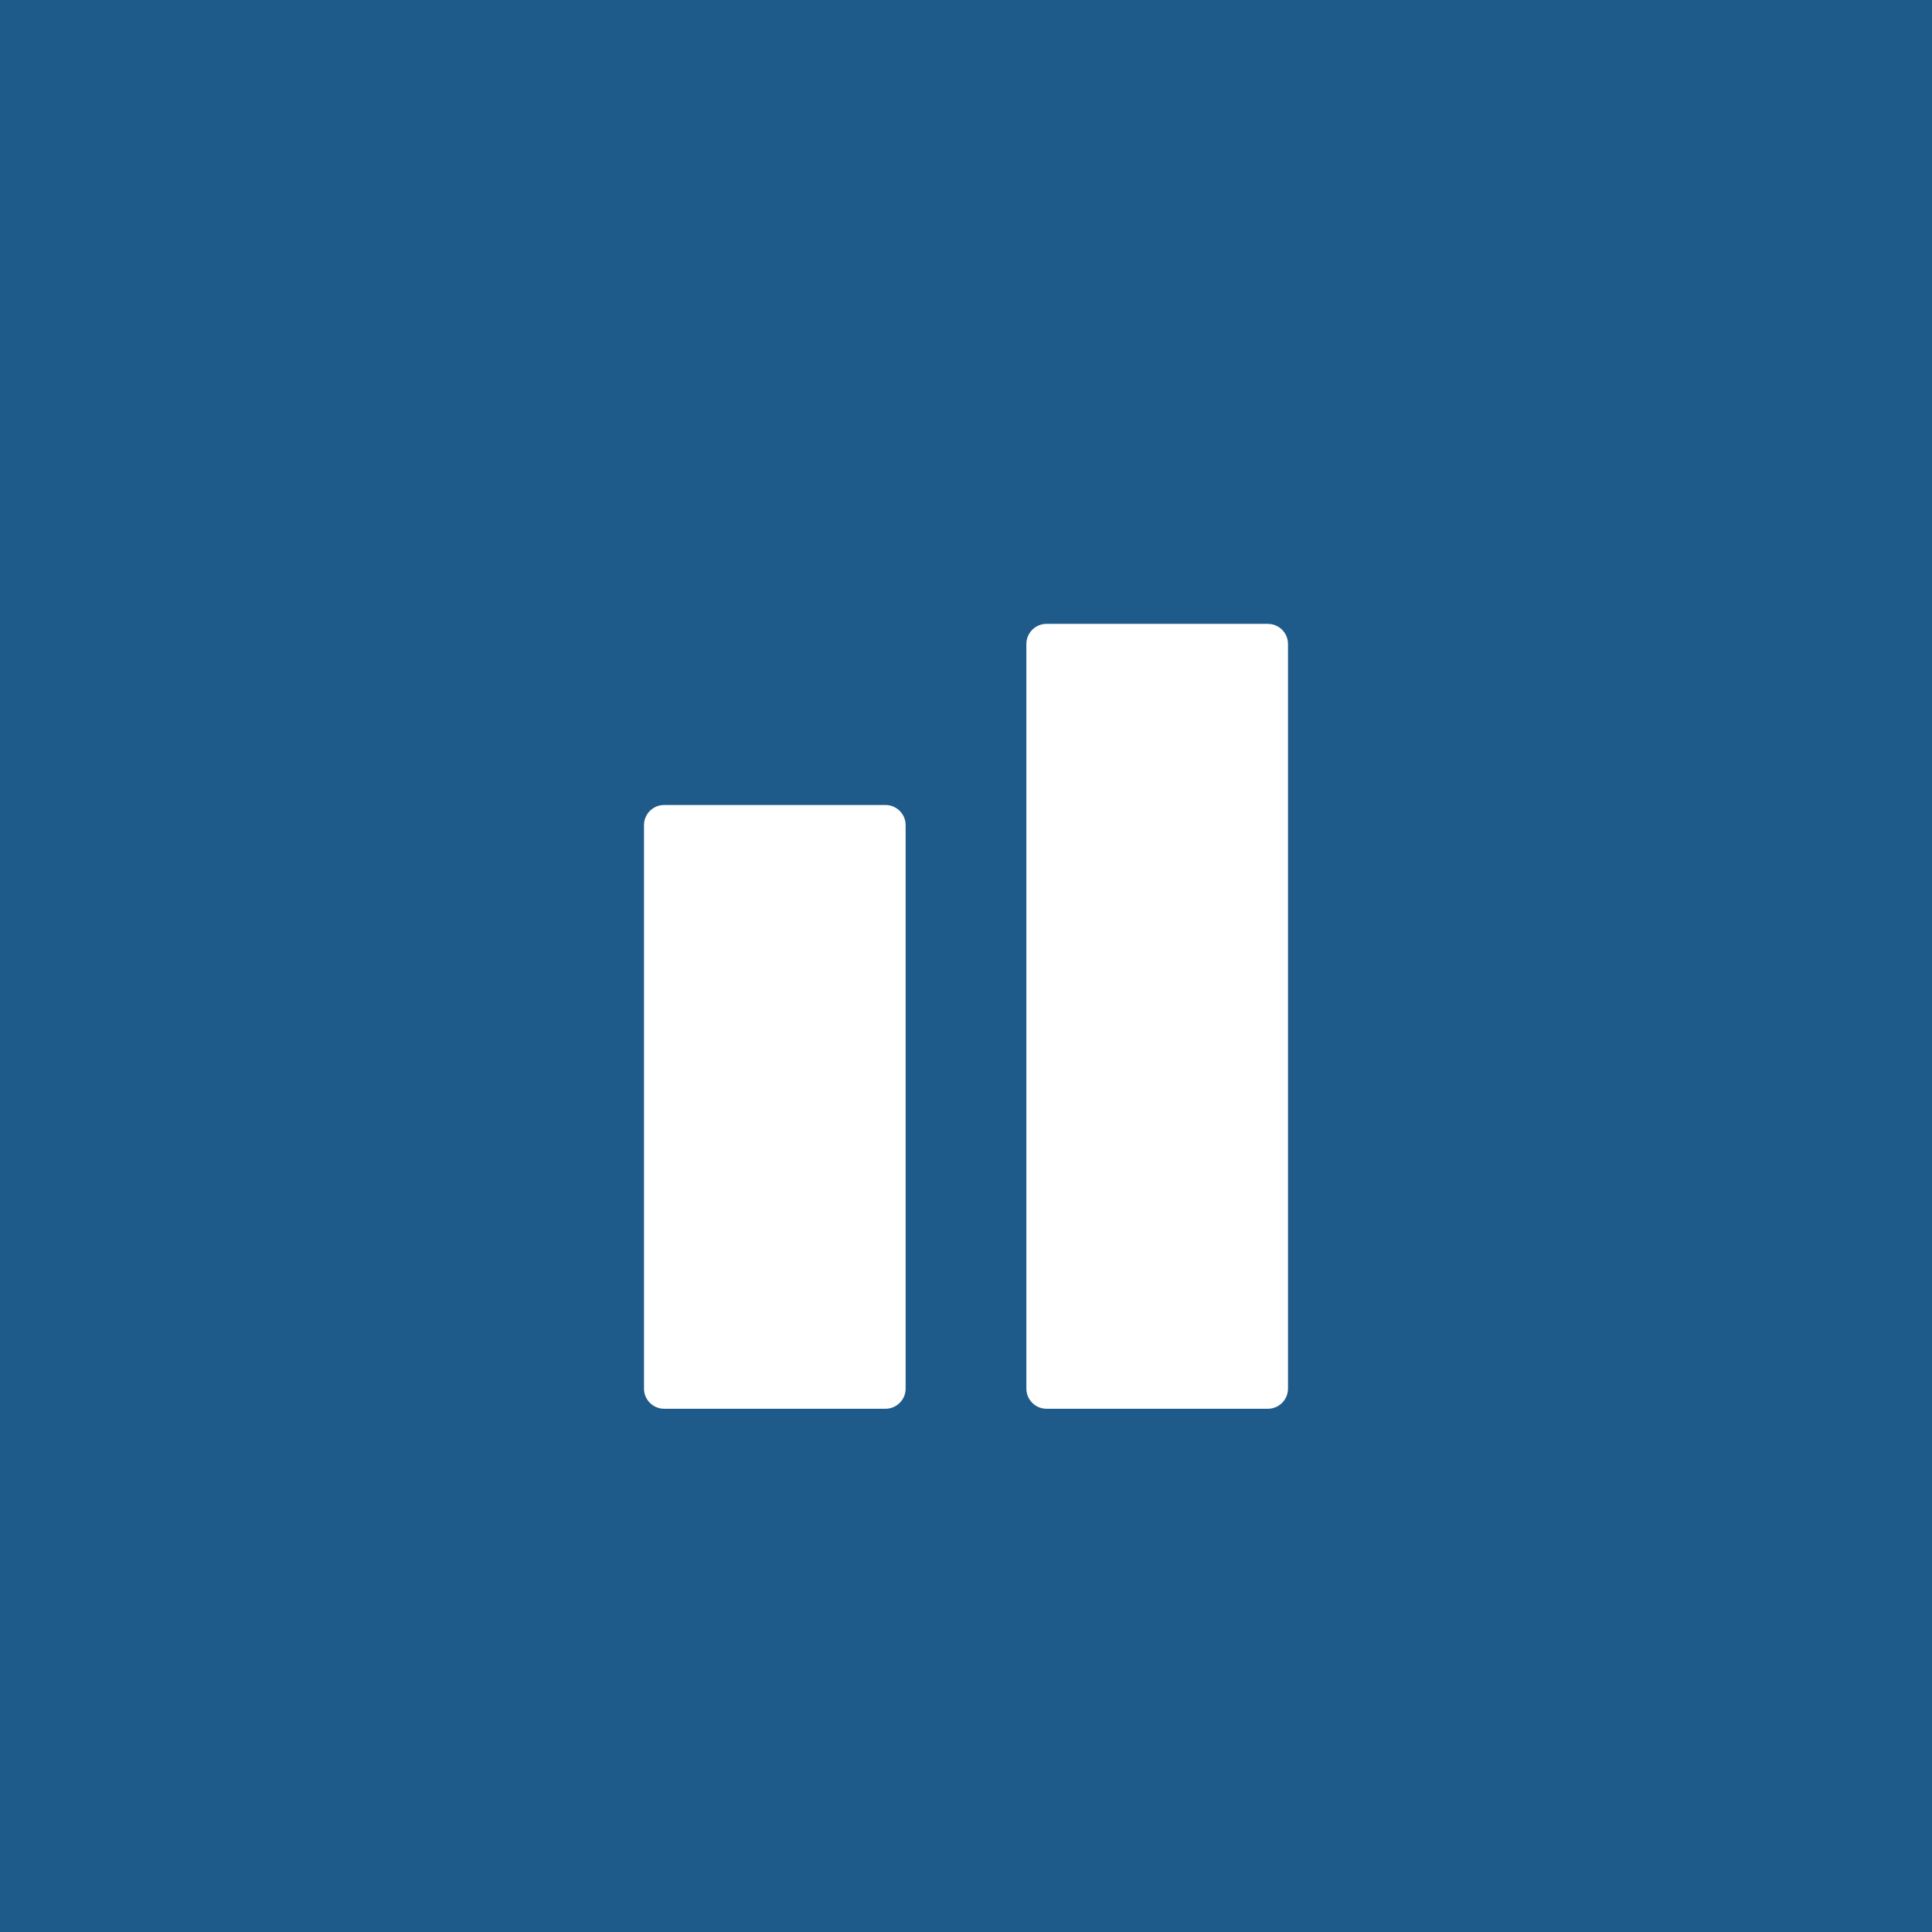
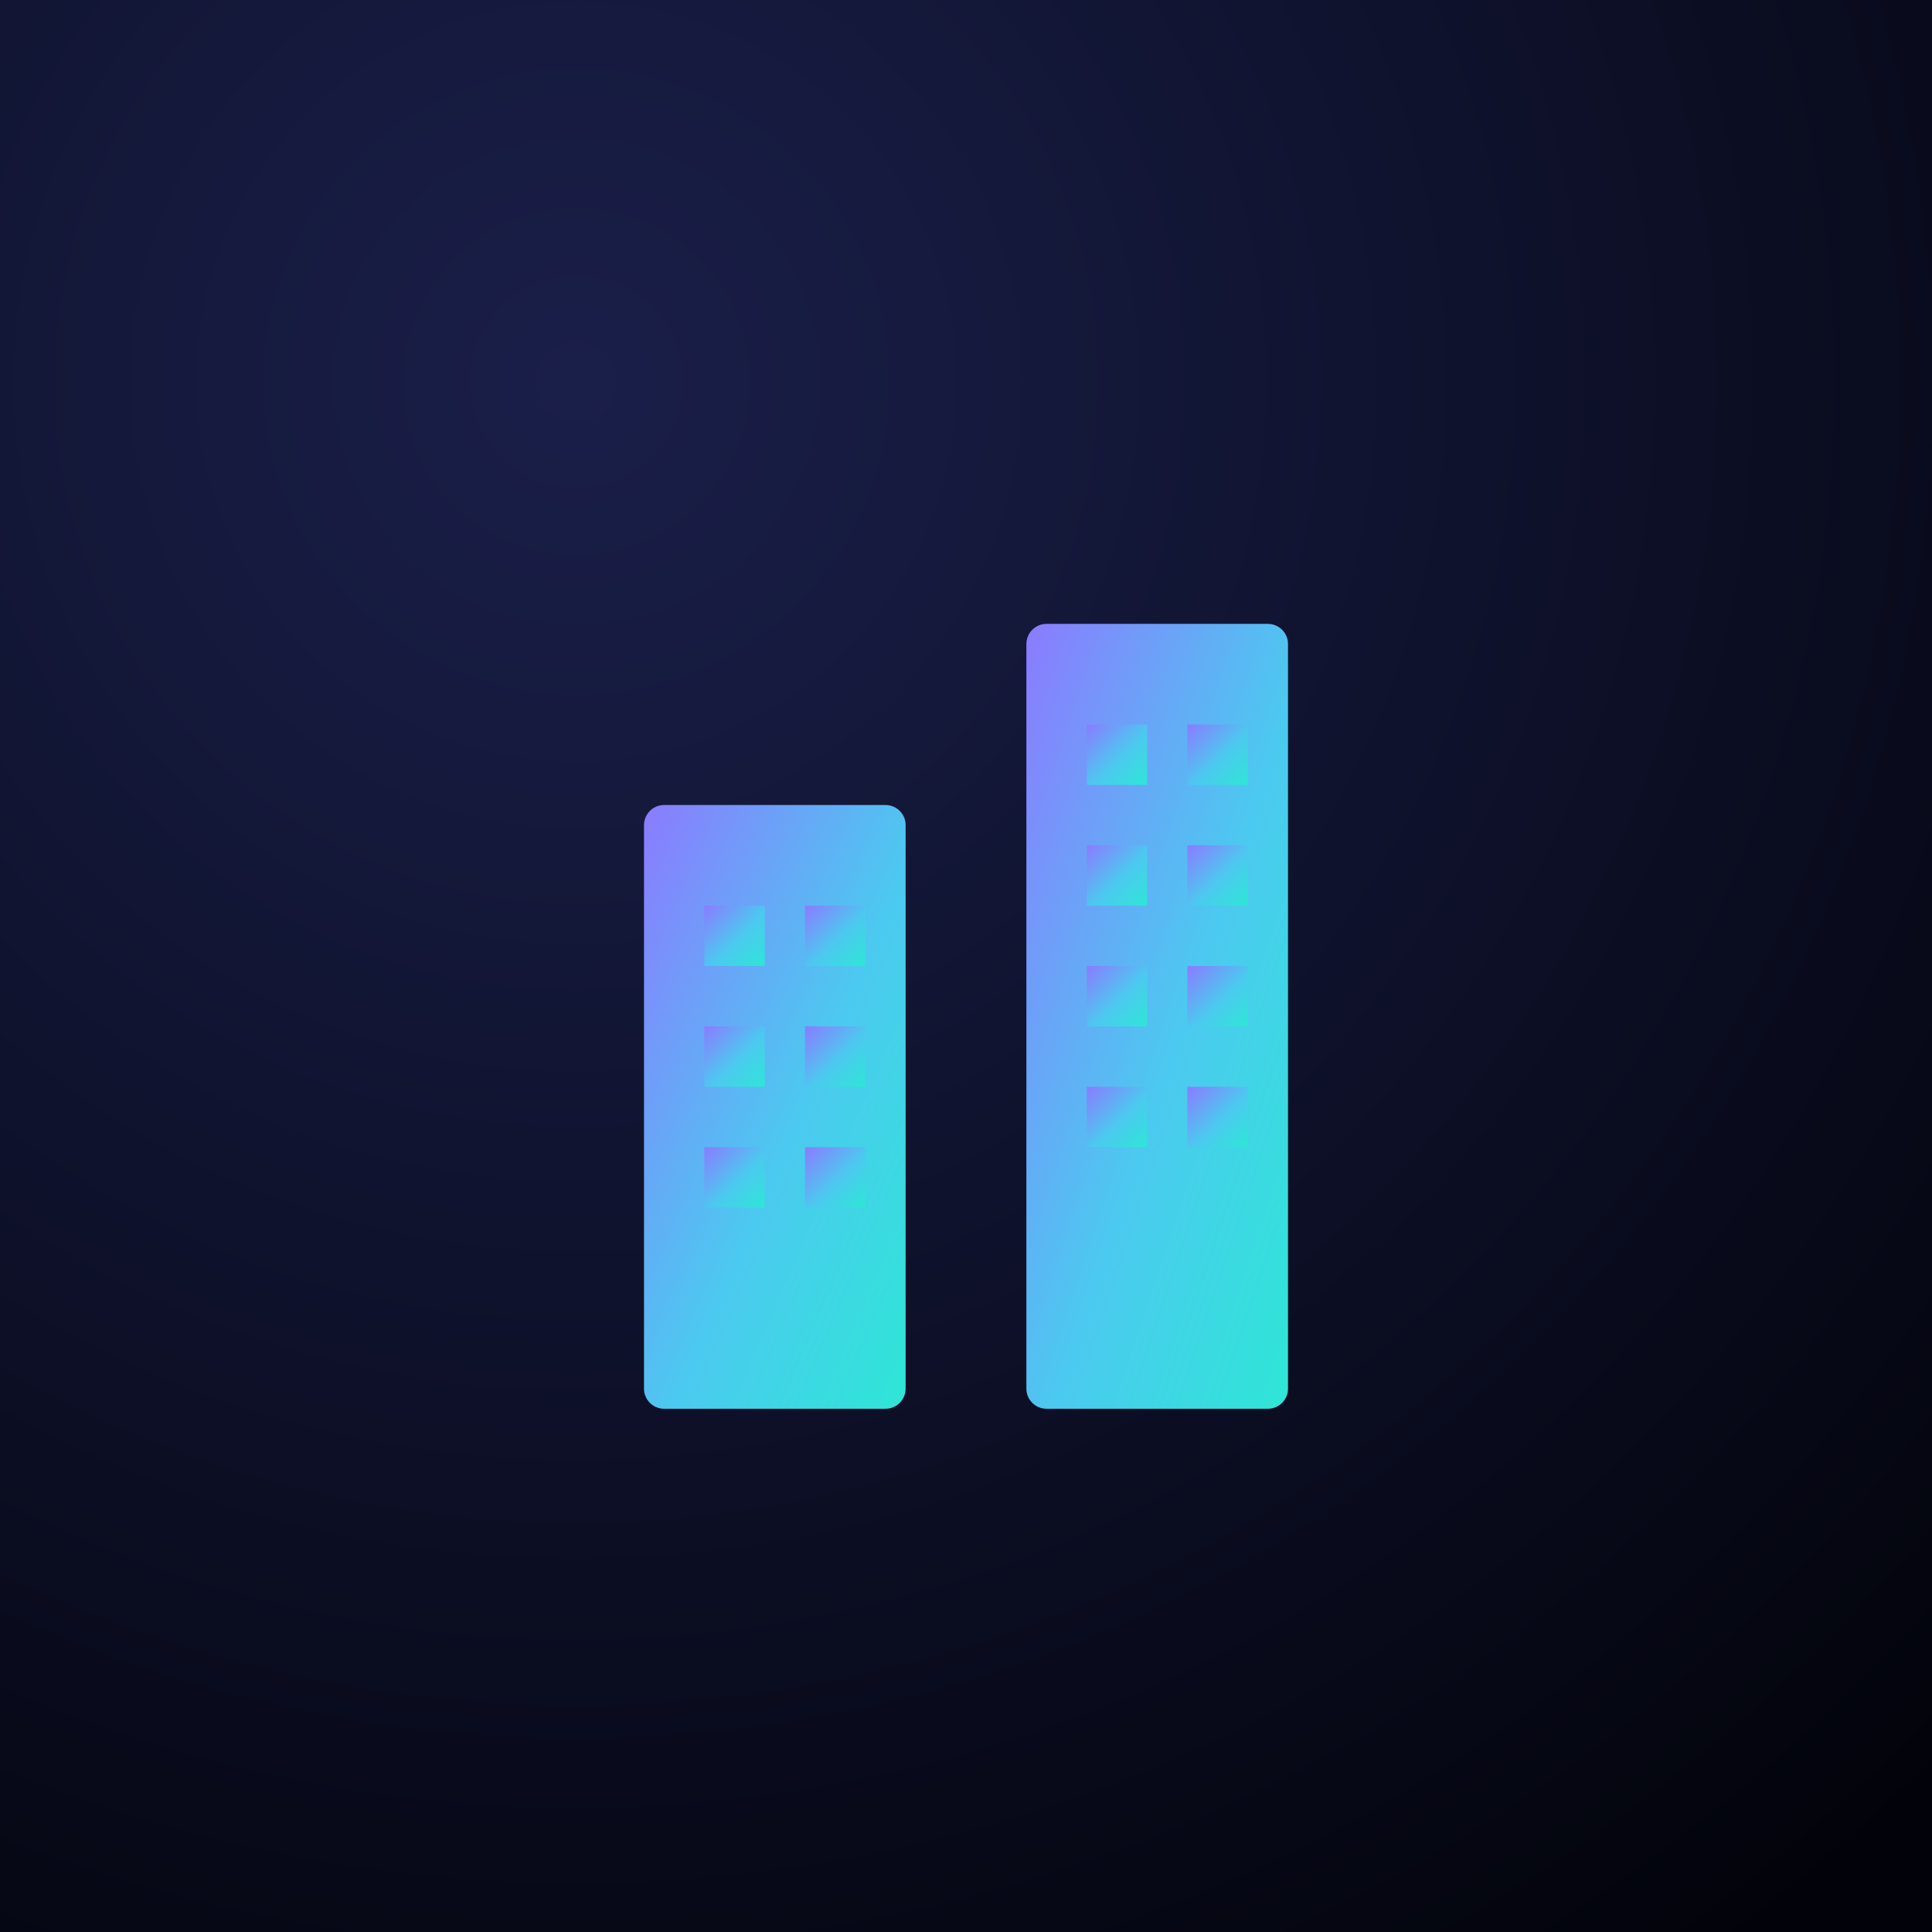
<svg xmlns="http://www.w3.org/2000/svg" viewBox="0 0 192 192">
-   <rect width="192" height="192" fill="#1e5b8a" />
-   <g fill="#ffffff">
+   <defs>
+     <linearGradient id="g" x1="0" y1="0" x2="1" y2="1">
+       <stop offset="0" stop-color="#8B7BFF" />
+       <stop offset="0.55" stop-color="#4CC9F0" />
+       <stop offset="1" stop-color="#2EE6D6" />
+     </linearGradient>
+     <radialGradient id="b" cx="0.3" cy="0.2" r="1">
+       <stop offset="0" stop-color="#1A1F4A" />
+       <stop offset="1" stop-color="#02030A" />
+     </radialGradient>
+   </defs>
+   <rect width="192" height="192" fill="url(#b)" />
+   <g fill="url(#g)">
    <rect x="64" y="80" width="26" height="60" rx="2" />
    <rect x="102" y="62" width="26" height="78" rx="2" />
    <rect x="70" y="90" width="6" height="6" />
    <rect x="80" y="90" width="6" height="6" />
    <rect x="70" y="102" width="6" height="6" />
    <rect x="80" y="102" width="6" height="6" />
    <rect x="70" y="114" width="6" height="6" />
    <rect x="80" y="114" width="6" height="6" />
    <rect x="108" y="72" width="6" height="6" />
    <rect x="118" y="72" width="6" height="6" />
    <rect x="108" y="84" width="6" height="6" />
    <rect x="118" y="84" width="6" height="6" />
    <rect x="108" y="96" width="6" height="6" />
    <rect x="118" y="96" width="6" height="6" />
    <rect x="108" y="108" width="6" height="6" />
    <rect x="118" y="108" width="6" height="6" />
  </g>
</svg>
